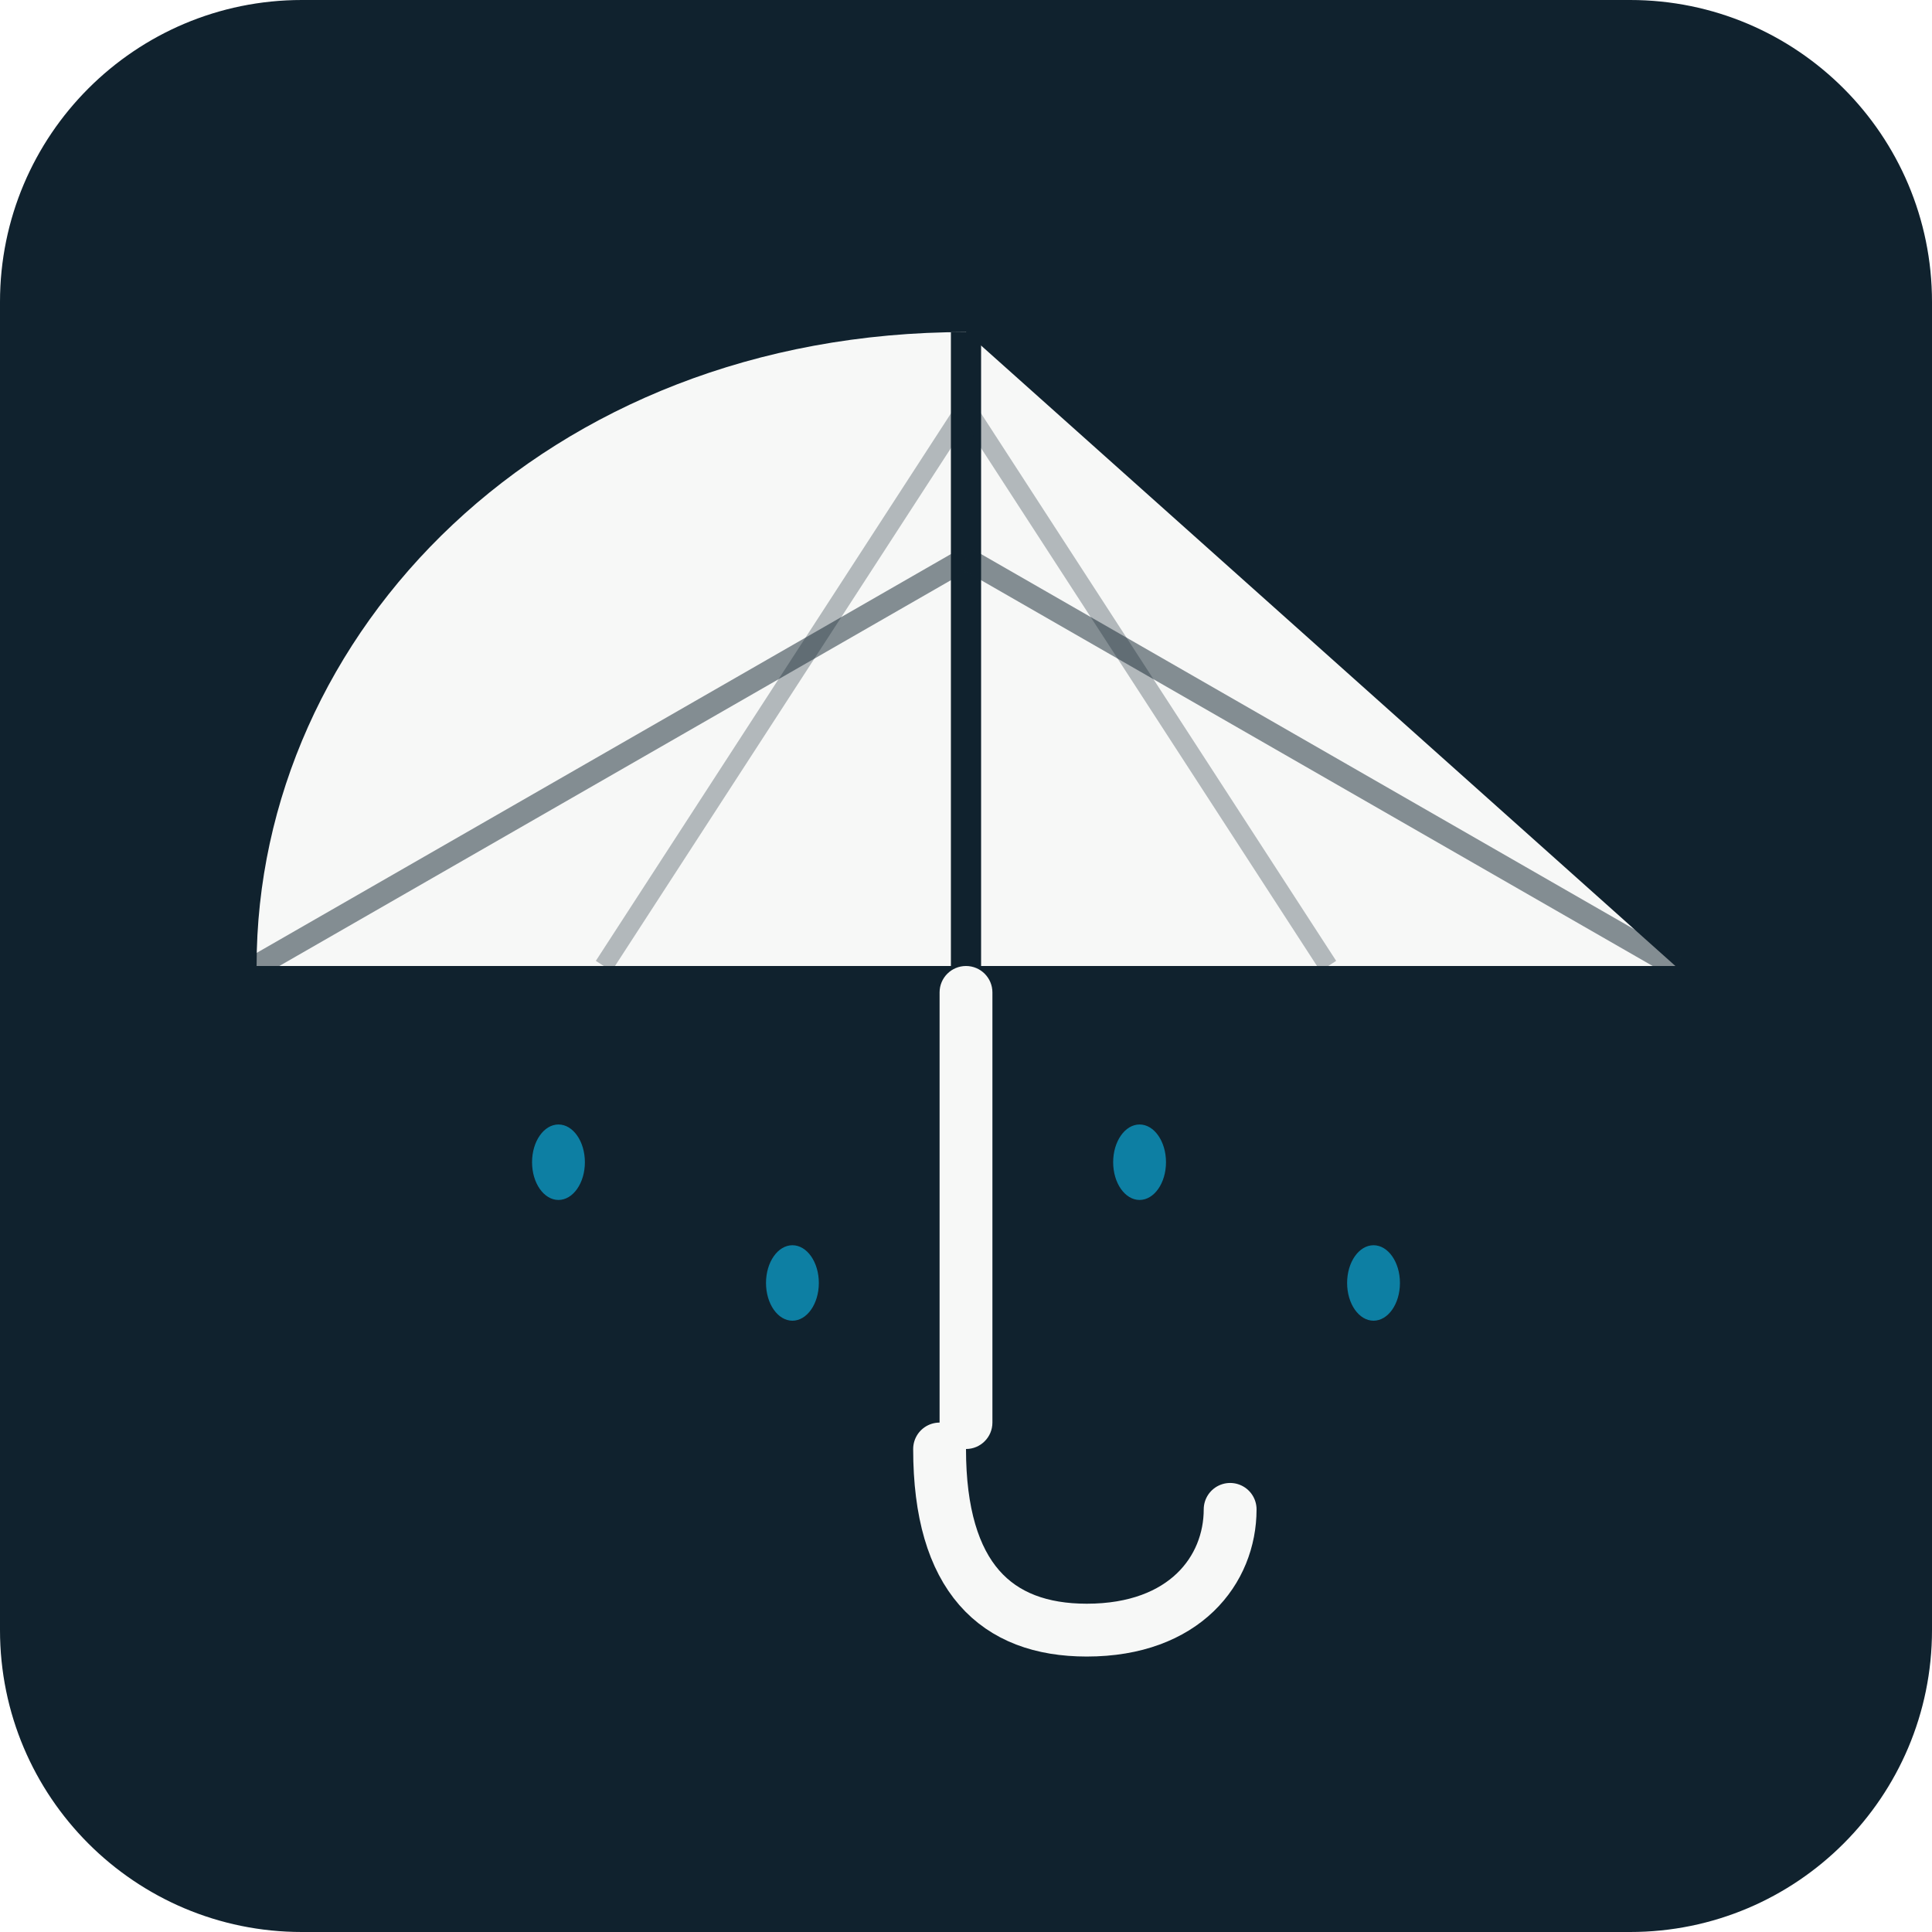
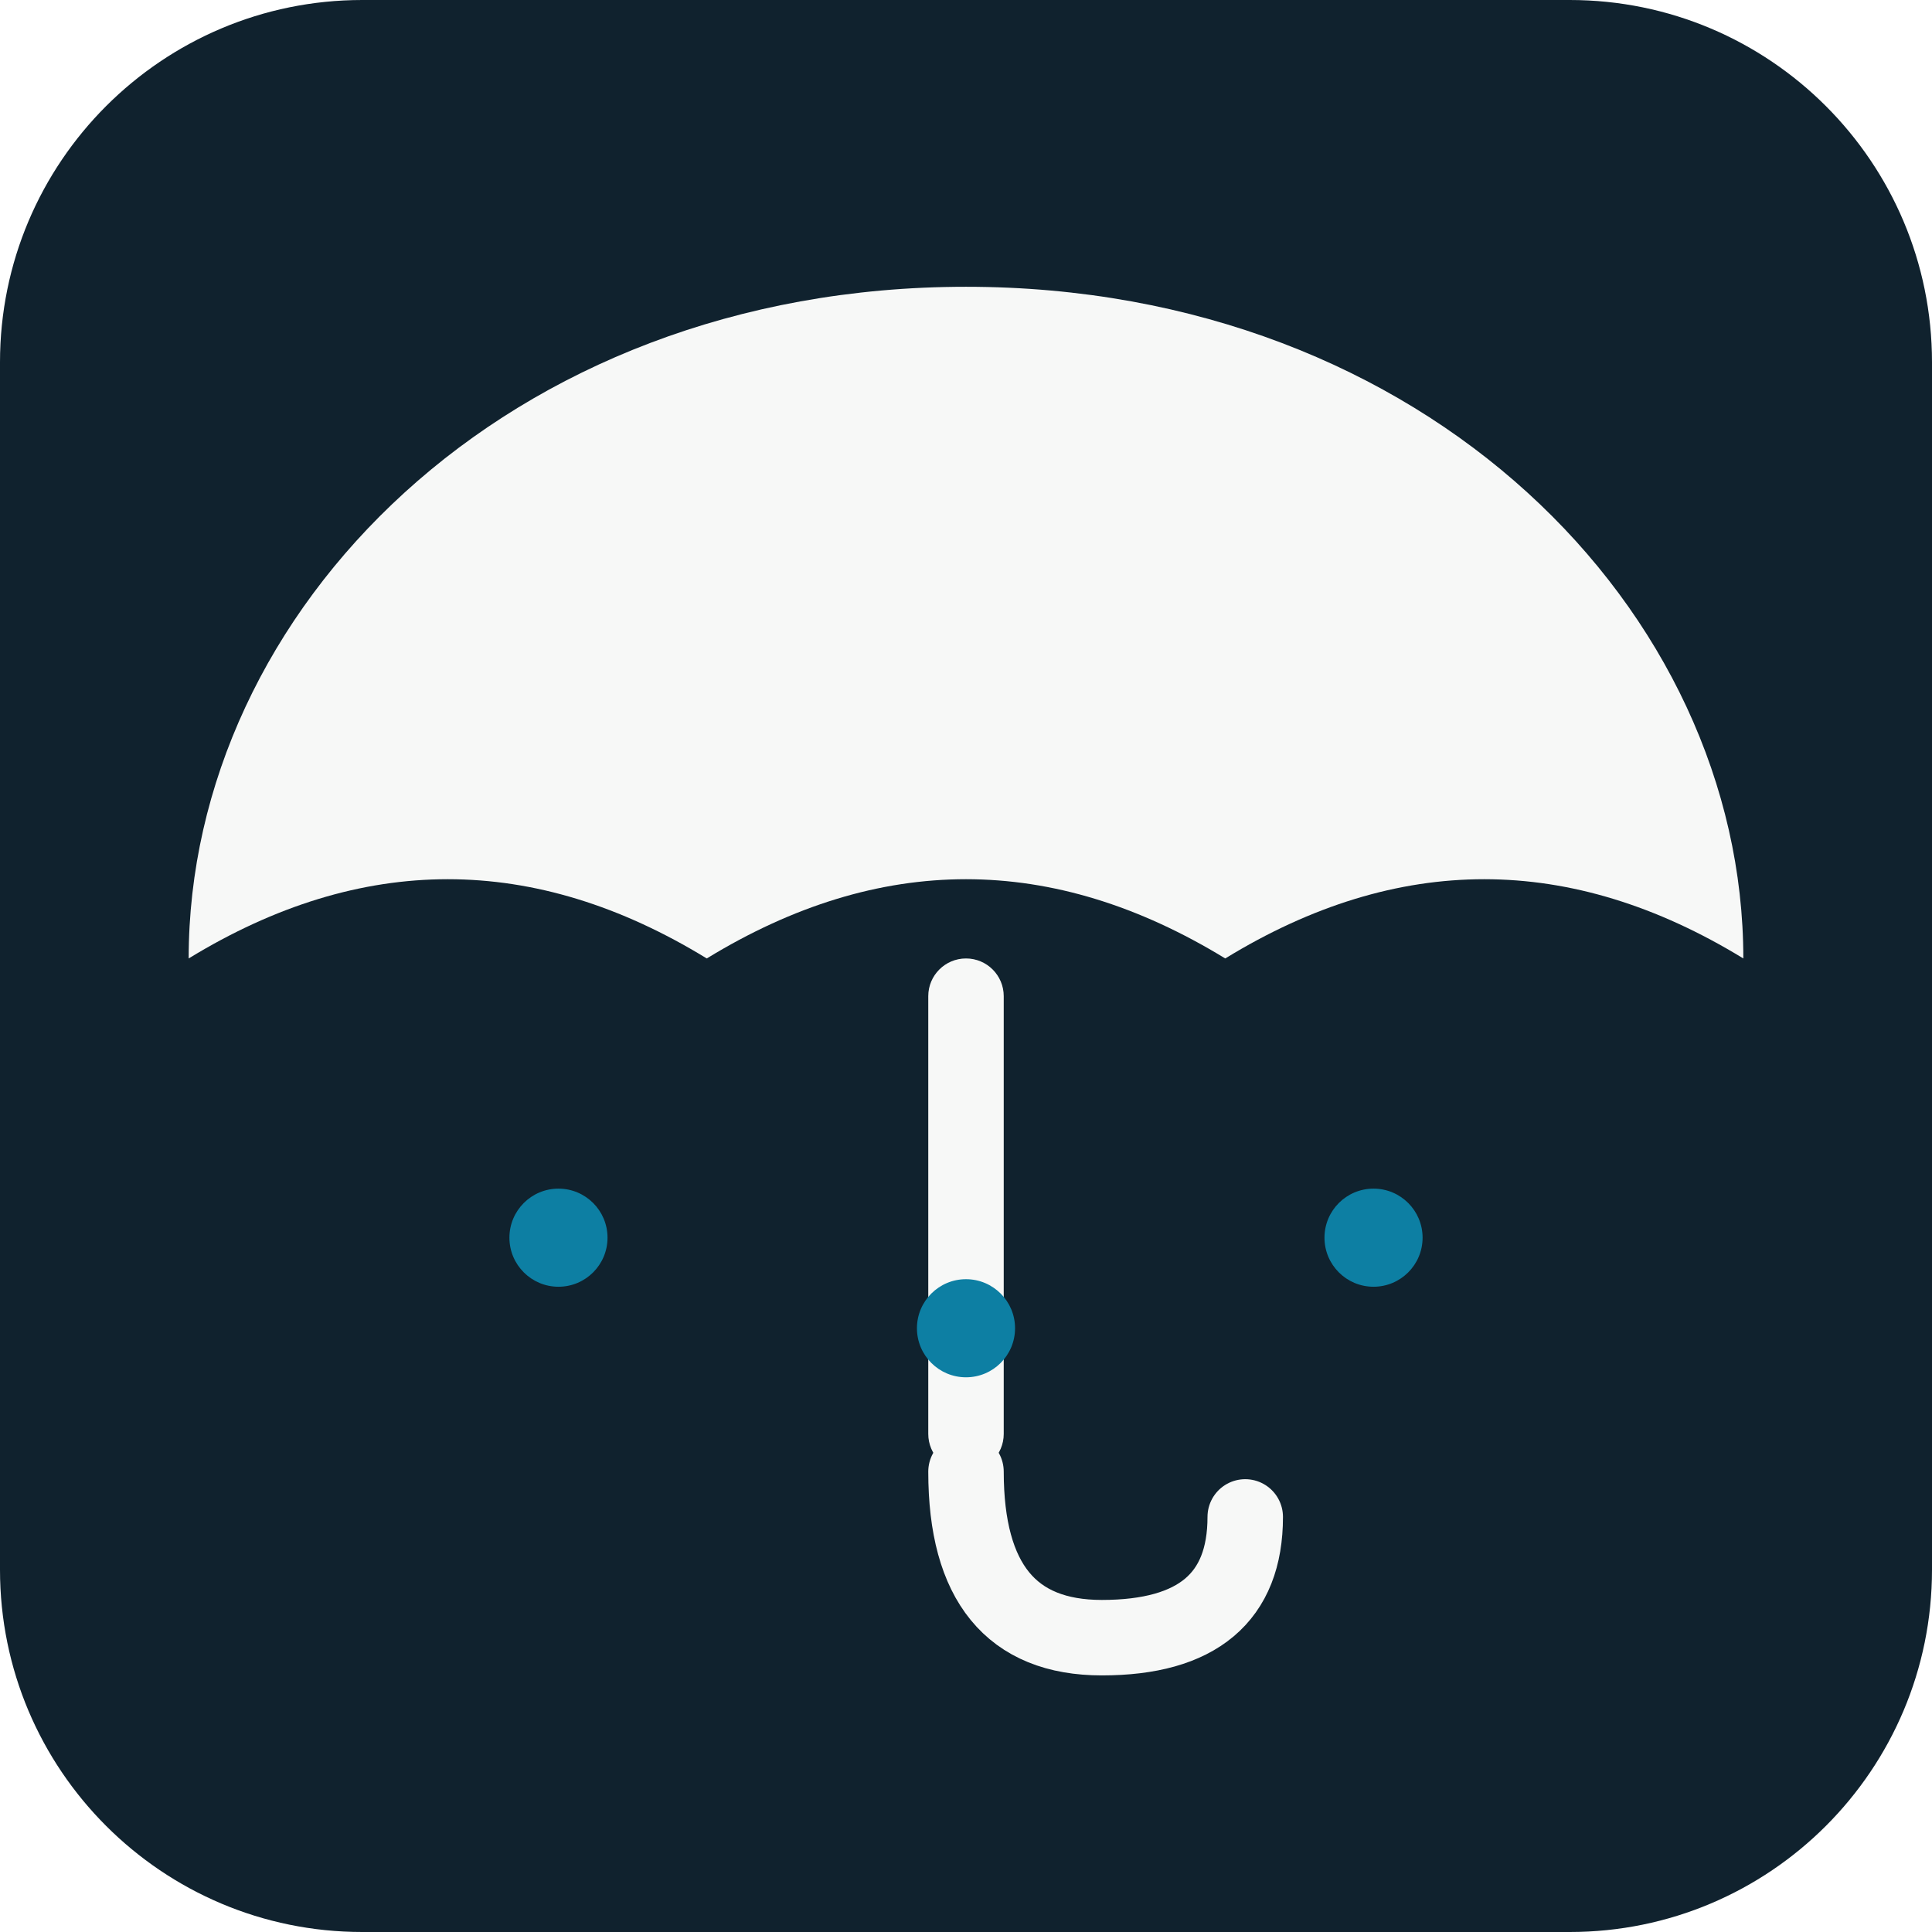
<svg xmlns="http://www.w3.org/2000/svg" viewBox="0 0 512 512">
-   <rect width="512" height="512" rx="80" fill="#10222e" />
-   <path d="M256,88 C144,88 68,168 68,256 L444,256 Z" fill="#f7f8f7" />
-   <line x1="256" y1="88" x2="256" y2="256" stroke="#10222e" stroke-width="8" />
-   <line x1="256" y1="148" x2="68" y2="256" stroke="#10222e" stroke-width="6" opacity="0.5" />
-   <line x1="256" y1="148" x2="444" y2="256" stroke="#10222e" stroke-width="6" opacity="0.5" />
-   <line x1="256" y1="108" x2="160" y2="256" stroke="#10222e" stroke-width="5" opacity="0.3" />
-   <line x1="256" y1="108" x2="352" y2="256" stroke="#10222e" stroke-width="5" opacity="0.3" />
-   <rect x="249" y="256" width="14" height="128" rx="7" fill="#f7f8f7" />
-   <path d="M249,384 C249,418 264,432 288,432 C314,432 326,416 326,400" fill="none" stroke="#f7f8f7" stroke-width="14" stroke-linecap="round" />
-   <ellipse cx="148" cy="308" rx="7" ry="10" fill="#0d7fa3" />
-   <ellipse cx="210" cy="340" rx="7" ry="10" fill="#0d7fa3" />
-   <ellipse cx="302" cy="308" rx="7" ry="10" fill="#0d7fa3" />
-   <ellipse cx="364" cy="340" rx="7" ry="10" fill="#0d7fa3" />
+   <rect width="512" height="512" rx="96" fill="#10222e" />
+   <path d="M256,76 C134,76 50,162 50,254            Q118.7,212 187.3,254 Q256,212 324.7,254 Q393.3,212 462,254            C462,162 378,76 256,76 Z" fill="#f7f8f7" />
+   <rect x="246" y="254" width="20" height="136" rx="10" fill="#f7f8f7" />
+   <path d="M256,390 Q256,434 292,434 Q330,434 330,402" fill="none" stroke="#f7f8f7" stroke-width="20" stroke-linecap="round" />
+   <circle cx="148" cy="328" r="13" fill="#0d7fa3" />
+   <circle cx="256" cy="352" r="13" fill="#0d7fa3" />
+   <circle cx="364" cy="328" r="13" fill="#0d7fa3" />
</svg>
